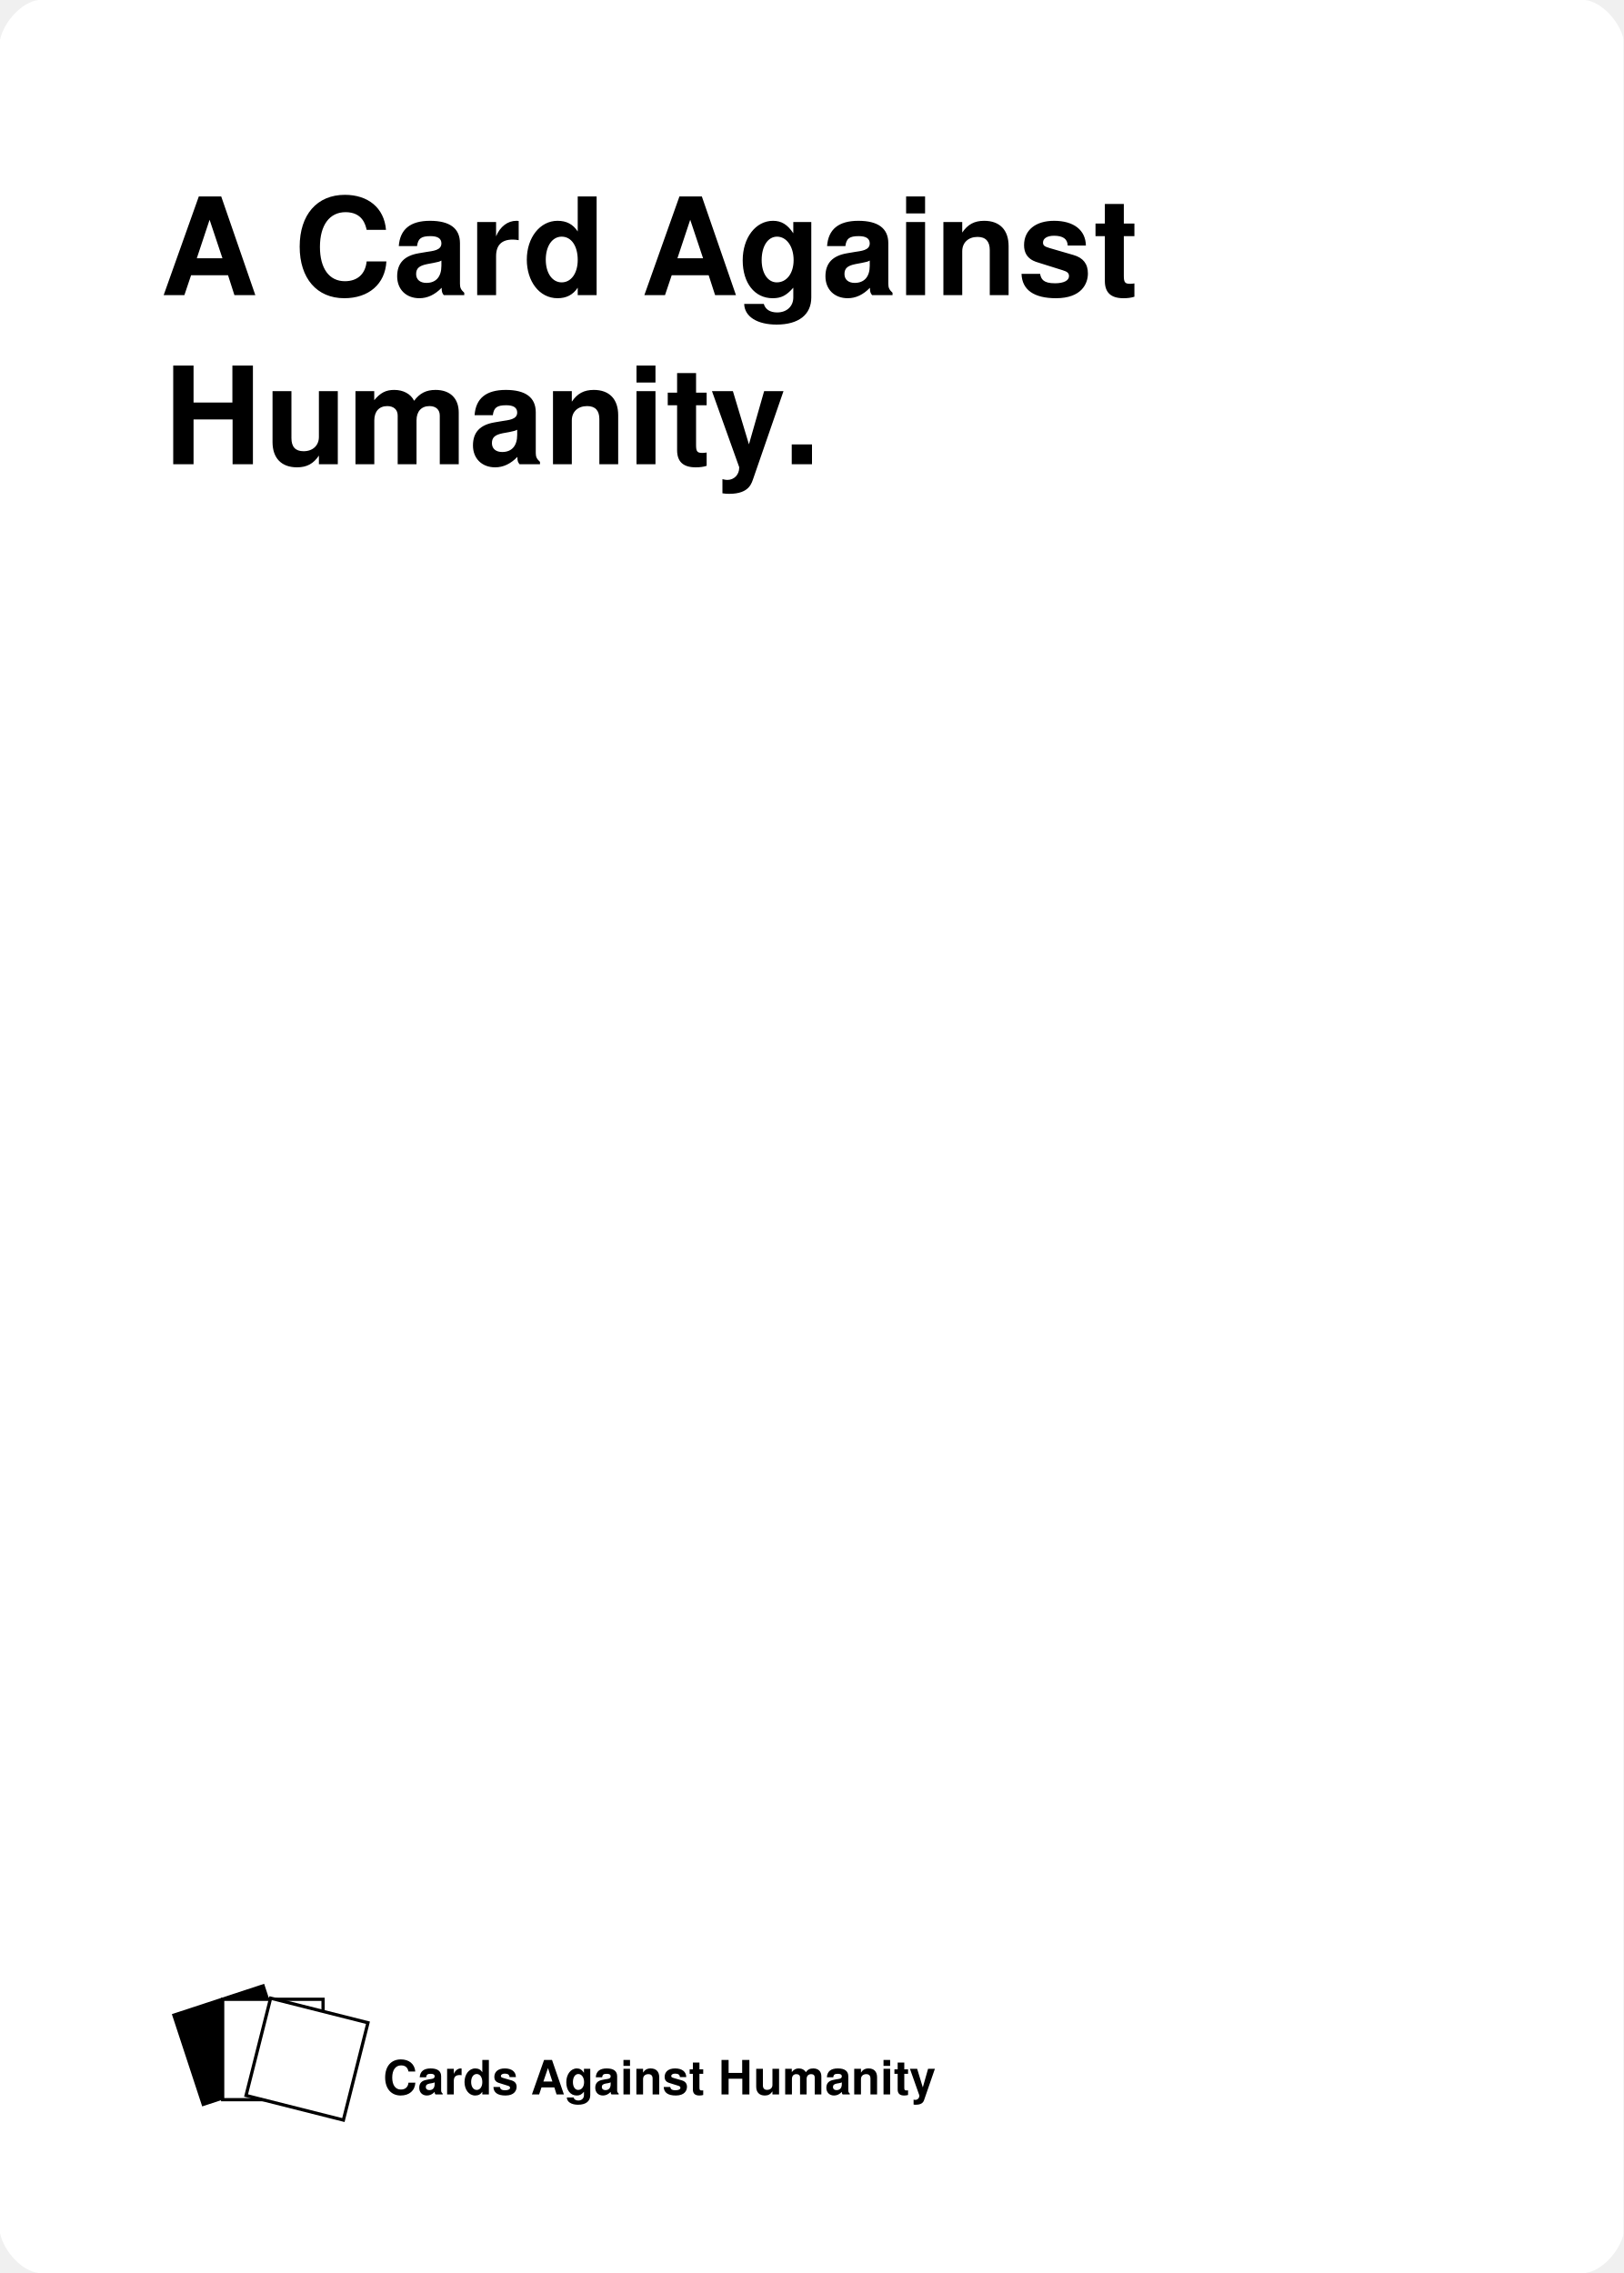
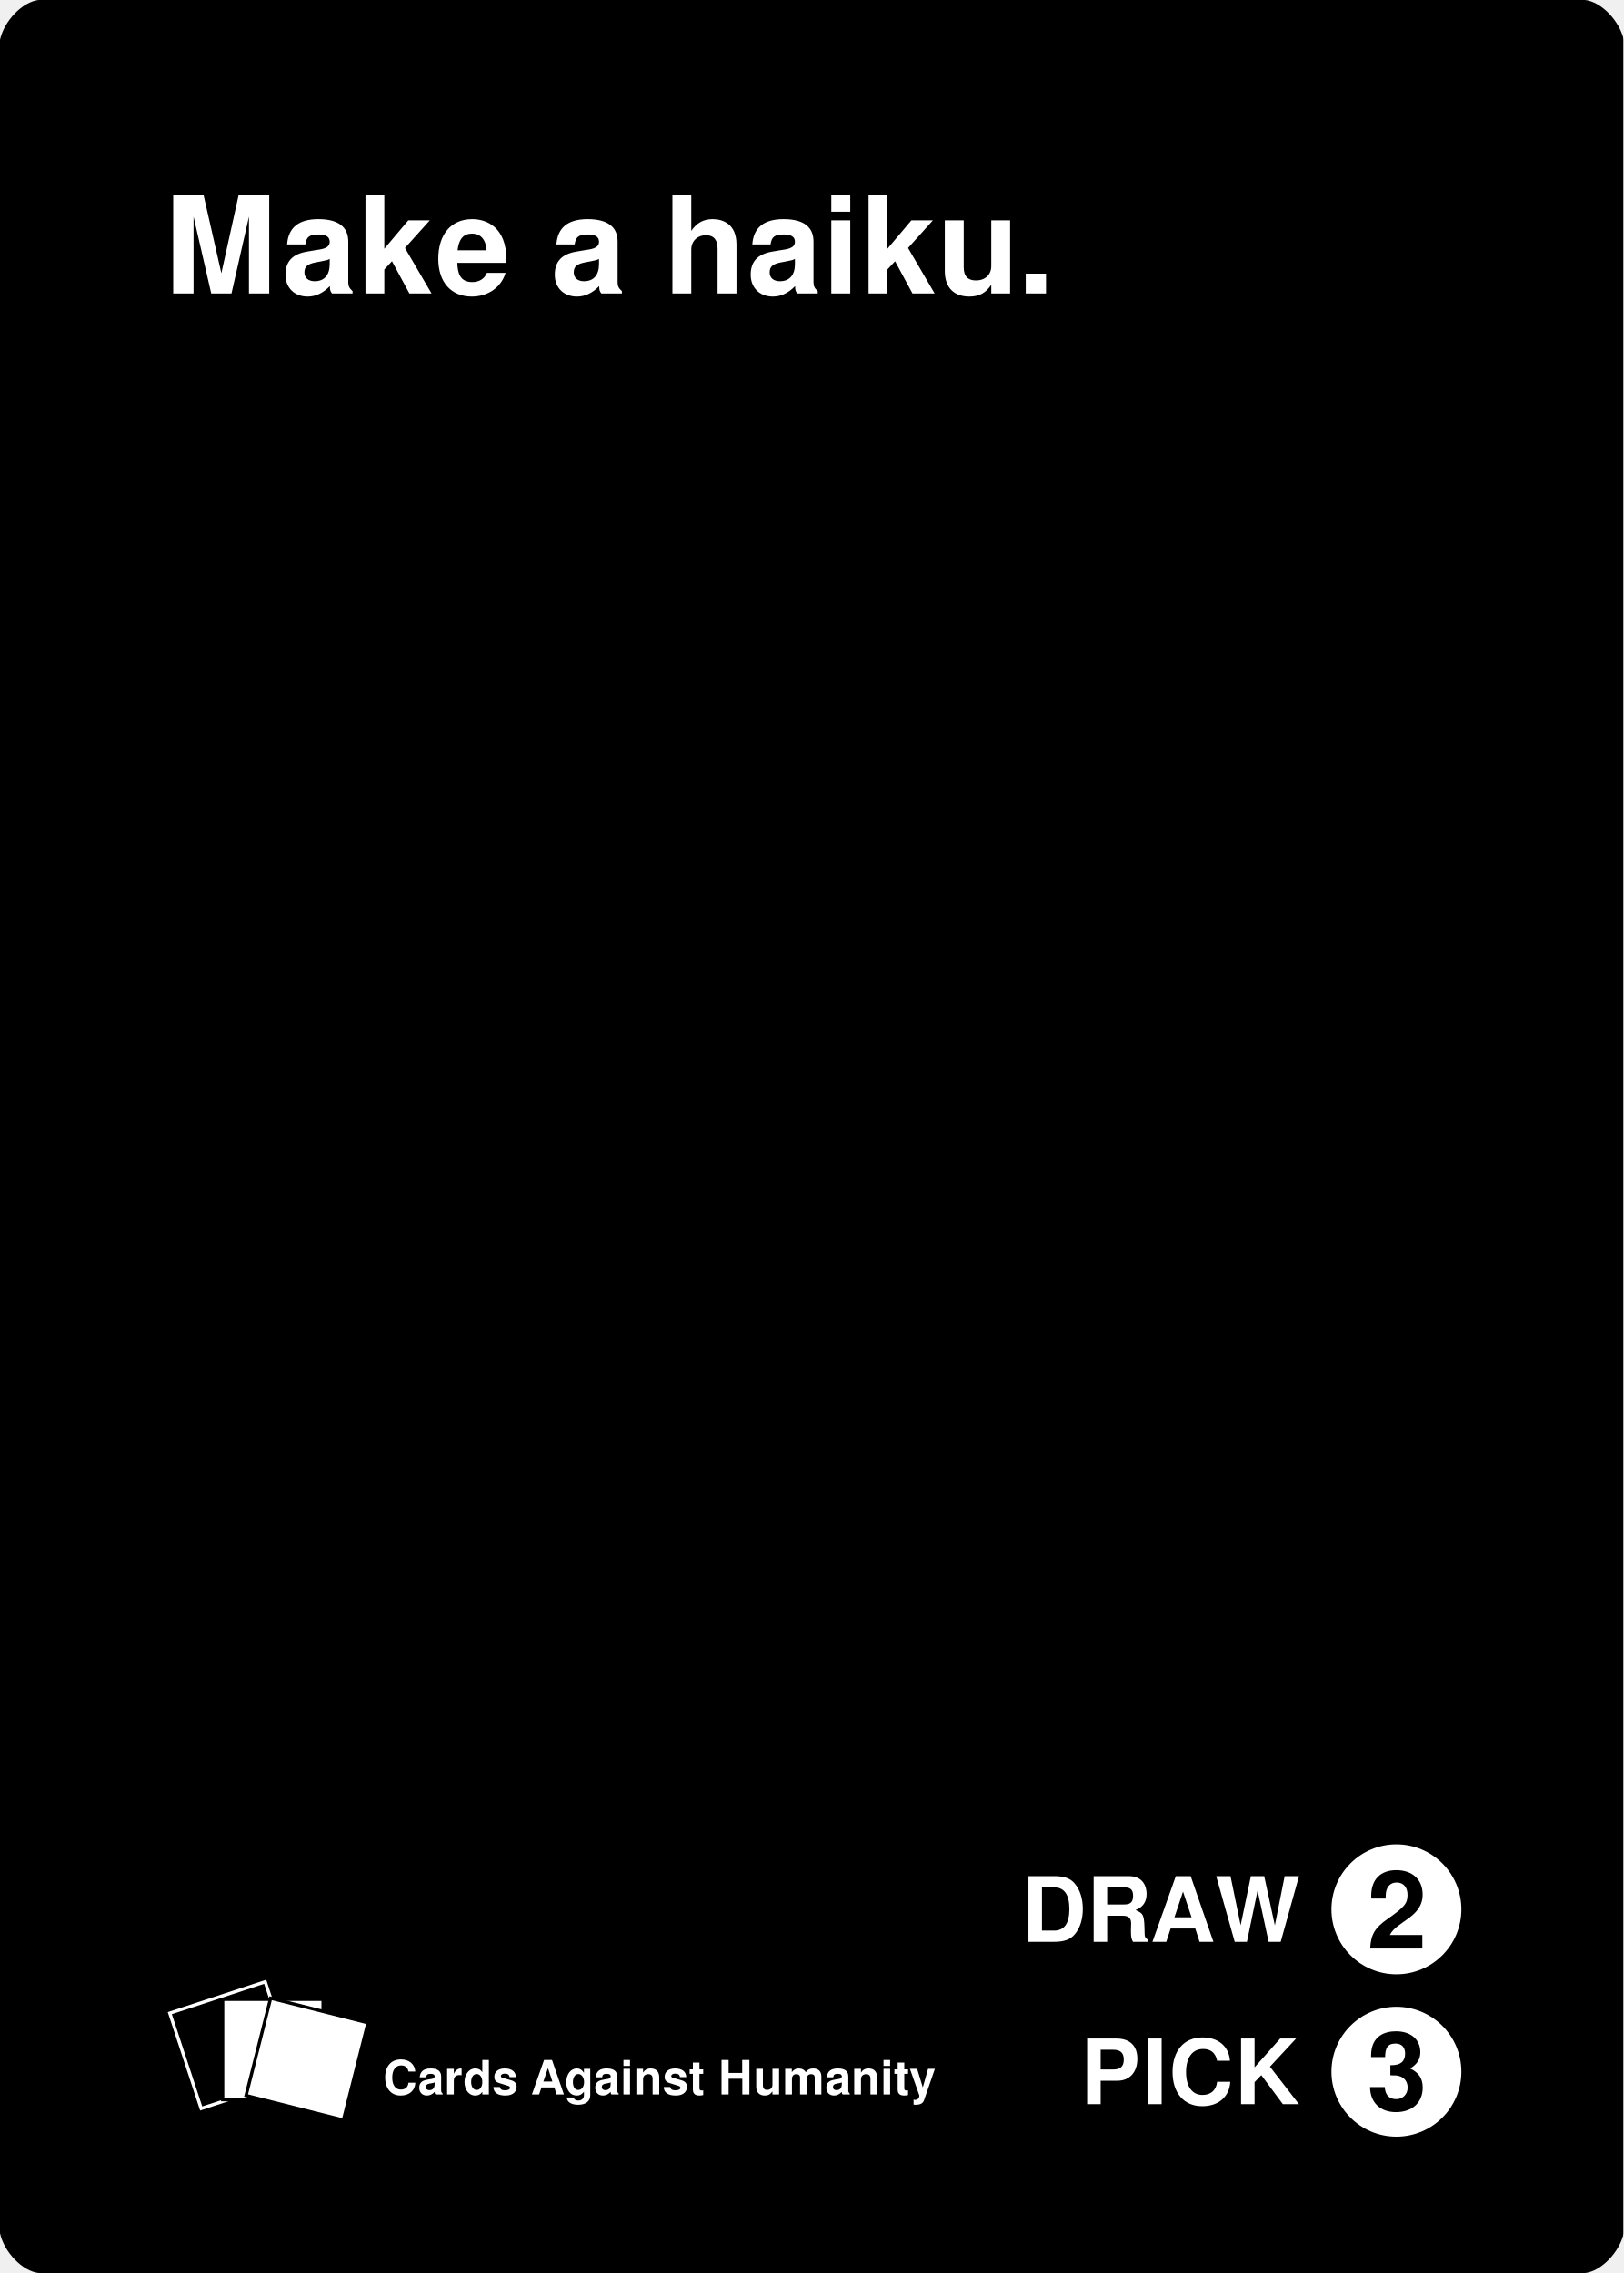
<svg xmlns="http://www.w3.org/2000/svg" height="3.5in" overflow="hidden" preserveAspectRatio="none" viewBox="0 0 250 350" width="2.5in">
  <mask id="a">
    <svg height="350" preserveAspectRatio="none" version="1.1" viewBox="0 0 66.146 92.604" width="250">
      <g transform="translate(0 -204.3958)">
        <path d="m0 204.396h66.146v92.604h-66.146z" />
        <path d="m1.568 204.396 31.505-0 31.505 0v-0c.652.076 1.396.845 1.568 1.62v44.682 44.682c-.173.775-.917 1.544-1.568 1.62v-0l-31.505 0-31.505-0v0c-.652-.076-1.396-.845-1.568-1.62v-44.682-44.682c.173-.775.917-1.544 1.568-1.62z" fill="#fff" />
      </g>
    </svg>
  </mask>
  <svg height="350" preserveAspectRatio="none" viewBox="0 0 250 350" width="250">
    <svg height="350" mask="url(#a)" preserveAspectRatio="none" viewBox="0 0 250 350" width="250">
      <svg height="350" preserveAspectRatio="none" viewBox="0 0 250 350" width="250">
-         <rect fill="#fff" height="100%" width="100%" />
+         <rect height="100%" width="100%" />
      </svg>
      <svg height="350" preserveAspectRatio="none" version="1.1" viewBox="0 0 250 350" width="250">
        <path d="m26.145 309.981 14.683-4.828 4.828 14.683-14.683 4.828z" stroke="#fff" stroke-width=".5" />
        <path d="m34.283 307.854h15.457v15.457h-15.457z" fill="#fff" stroke="#000" stroke-width=".5" />
        <path d="m41.667 307.68 14.986 3.783-3.783 14.986-14.986-3.783z" fill="#fff" stroke="#000" stroke-width=".5" />
      </svg>
      <svg height="6.984" preserveAspectRatio="none" viewBox=".297 -5.391 84.644 6.984" width="84.644" x="59.297" y="317.109">
-         <path d="m3.89-3.52h1.05c-.1-1.18-.97-1.87-2.22-1.87-1.5 0-2.42 1.06-2.42 2.78 0 1.7.92 2.78 2.39 2.78 1.33 0 2.2-.76 2.26-1.98h-1.06c-.06.67-.48 1.06-1.17 1.06-.84 0-1.33-.69-1.33-1.84 0-1.18.52-1.88 1.38-1.88.9 0 1.07.69 1.12.95zm2.84 3.69c.44 0 .85-.19 1.19-.56 0 .2.03.28.13.39h1.11v-.12c-.19-.18-.24-.29-.24-.49v-2.17c0-.81-.55-1.22-1.61-1.22s-1.62.45-1.69 1.36h.99c.05-.41.22-.53.72-.53.39 0 .59.12.59.39 0 .39-.48.4-.81.45l-.41.08c-.78.13-1.15.53-1.15 1.23 0 .71.47 1.19 1.18 1.19zm1.19-1.75c0 .6-.3.92-.81.92-.34 0-.55-.18-.55-.46 0-.32.16-.46.58-.55l.36-.06c.27-.05.31-.07.42-.13zm1.92-2.36v3.94h1.03v-2.09c0-.6.3-.89.89-.89.11 0 .17 0 .31.03v-1.03c-.04-.02-.09-.02-.12-.02-.45 0-.86.31-1.08.84v-.78zm4.32 4.11c.5 0 .85-.19 1.1-.58v.41h1.01v-5.31h-1.01v1.89c-.25-.39-.6-.58-1.1-.58-.93 0-1.64.91-1.64 2.09 0 1.16.66 2.08 1.64 2.08zm.24-3.31c.51 0 .86.5.86 1.25 0 .72-.36 1.2-.86 1.2-.52 0-.86-.5-.86-1.22 0-.73.34-1.23.86-1.23zm3.57 2h-1c .03.86.65 1.31 1.86 1.31 1.37 0 1.71-.79 1.71-1.34 0-.5-.26-.83-.78-.99l-1.28-.37c-.28-.08-.36-.14-.36-.3 0-.22.24-.37.6-.37.48 0 .71.18.73.53h.98c-.01-.83-.65-1.33-1.71-1.33-1 0-1.61.5-1.61 1.31 0 .77.62.89.86.97l1.21.38c.25.07.35.17.35.32 0 .24-.3.38-.77.38-.64 0-.73-.24-.79-.5zm8.38.06.34 1.08h1.13l-1.83-5.31h-1.22l-1.87 5.31h1.11l.36-1.08zm-.3-.9h-1.39l.71-2.08zm4.86-1.96v.61c-.31-.47-.64-.67-1.09-.67-.94 0-1.63.91-1.63 2.12 0 1.24.64 2.05 1.61 2.05.45 0 .74-.14 1.11-.58v.53c0 .49-.36.82-.87.82-.38 0-.65-.17-.72-.47h-1.05c.02.69.7 1.12 1.73 1.12 1.19 0 1.88-.53 1.88-1.47v-4.06zm-.87.8c.51 0 .89.53.89 1.25s-.38 1.2-.91 1.2c-.48 0-.81-.48-.81-1.2 0-.73.33-1.25.83-1.25zm3.8 3.31c.43 0 .84-.19 1.18-.56 0 .2.03.28.13.39h1.11v-.12c-.19-.18-.24-.29-.24-.49v-2.17c0-.81-.54-1.22-1.61-1.22-1.06 0-1.62.45-1.68 1.36h.98c.05-.41.22-.53.72-.53.39 0 .59.12.59.39 0 .39-.48.4-.81.45l-.41.08c-.78.13-1.15.53-1.15 1.23 0 .71.47 1.19 1.19 1.19zm1.18-1.75c0 .6-.29.92-.81.92-.34 0-.55-.18-.55-.46 0-.32.16-.46.58-.55l.36-.06c.27-.05.31-.07.42-.13zm2.98-2.36h-1.01v3.94h1.01zm0-1.37h-1.01v.92h1.01zm.98 1.37v3.94h1.03v-2.36c0-.47.33-.76.81-.76.44 0 .66.23.66.7v2.42h1.02v-2.64c0-.86-.47-1.36-1.32-1.36-.53 0-.89.2-1.17.64v-.58zm5.21 2.8h-1c .03.86.66 1.31 1.86 1.31 1.38 0 1.72-.79 1.72-1.34 0-.5-.26-.83-.78-.99l-1.28-.37c-.28-.08-.36-.14-.36-.3 0-.22.23-.37.59-.37.49 0 .72.18.74.53h.98c-.01-.83-.65-1.33-1.72-1.33-1 0-1.61.5-1.61 1.31 0 .77.63.89.86.97l1.22.38c.25.07.35.17.35.32 0 .24-.3.38-.77.38-.64 0-.73-.24-.8-.5zm5.08-2.72h-.58v-1.05h-1.01v1.05h-.5v.69h.5v2.42c0 .61.33.92 1 .92.22 0 .41-.03.59-.08v-.71c-.11.01-.17.01-.23.01-.28 0-.35-.08-.35-.42v-2.14h.58zm6.02 1.45v2.41h1.09v-5.31h-1.11v2h-2.09v-2h-1.09v5.31h1.09v-2.41zm5.66 2.41v-3.94h-1.02v2.47c0 .47-.33.77-.83.77-.42 0-.64-.24-.64-.71v-2.53h-1.03v2.75c0 .86.48 1.36 1.33 1.36.53 0 .87-.2 1.17-.64v.47zm.94-3.94v3.94h1.04v-2.36c0-.48.25-.76.68-.76.35 0 .57.18.57.5v2.62h1.01v-2.36c0-.48.27-.76.7-.76.35 0 .55.18.55.5v2.62h1.02v-2.78c0-.77-.47-1.22-1.25-1.22-.5 0-.85.17-1.14.58-.21-.36-.6-.58-1.08-.58-.46 0-.74.16-1.08.56v-.5zm7.53 4.11c.44 0 .84-.19 1.19-.56 0 .2.03.28.12.39h1.11v-.12c-.19-.18-.23-.29-.23-.49v-2.17c0-.81-.55-1.22-1.61-1.22-1.07 0-1.63.45-1.69 1.36h.98c.05-.41.22-.53.72-.53.39 0 .6.12.6.39 0 .39-.49.4-.82.45l-.4.08c-.78.13-1.16.53-1.16 1.23 0 .71.47 1.19 1.19 1.19zm1.19-1.75c0 .6-.3.92-.82.92-.34 0-.54-.18-.54-.46 0-.32.15-.46.58-.55l.35-.06c.27-.05.32-.07.43-.13zm1.91-2.36v3.94h1.04v-2.36c0-.47.32-.76.81-.76.44 0 .65.23.65.7v2.42h1.02v-2.64c0-.86-.47-1.36-1.31-1.36-.53 0-.89.2-1.17.64v-.58zm5.53 0h-1.02v3.94h1.02zm0-1.37h-1.02v.92h1.02zm2.76 1.45h-.58v-1.05h-1.02v1.05h-.5v.69h.5v2.42c0 .61.33.92 1 .92.22 0 .41-.03.6-.08v-.71c-.11.01-.17.01-.24.01-.28 0-.34-.08-.34-.42v-2.14h.58zm1.74 4.05c0 .37-.27.65-.62.65-.08 0-.15 0-.27-.04v.76c.14.03.23.03.36.03 1.11 0 1.22-.61 1.31-.87l1.61-4.66h-1.05l-.81 2.86-.87-2.86h-1.11l1.45 4.1z" />
+         <path d="m3.89-3.52h1.05c-.1-1.18-.97-1.87-2.22-1.87-1.5 0-2.42 1.06-2.42 2.78 0 1.7.92 2.78 2.39 2.78 1.33 0 2.2-.76 2.26-1.98h-1.06c-.06.67-.48 1.06-1.17 1.06-.84 0-1.33-.69-1.33-1.84 0-1.18.52-1.88 1.38-1.88.9 0 1.07.69 1.12.95zm2.84 3.69c.44 0 .85-.19 1.19-.56 0 .2.03.28.13.39h1.11v-.12c-.19-.18-.24-.29-.24-.49v-2.17c0-.81-.55-1.22-1.61-1.22s-1.62.45-1.69 1.36h.99c.05-.41.22-.53.72-.53.39 0 .59.12.59.39 0 .39-.48.4-.81.45l-.41.08c-.78.13-1.15.53-1.15 1.23 0 .71.47 1.19 1.18 1.19zm1.19-1.75c0 .6-.3.92-.81.92-.34 0-.55-.18-.55-.46 0-.32.16-.46.58-.55l.36-.06c.27-.05.31-.07.42-.13zm1.92-2.36v3.94h1.03v-2.09c0-.6.3-.89.89-.89.11 0 .17 0 .31.03v-1.03c-.04-.02-.09-.02-.12-.02-.45 0-.86.31-1.08.84v-.78zm4.32 4.11c.5 0 .85-.19 1.1-.58v.41h1.01v-5.31h-1.01v1.89c-.25-.39-.6-.58-1.1-.58-.93 0-1.64.91-1.64 2.09 0 1.16.66 2.08 1.64 2.08zm.24-3.31c.51 0 .86.5.86 1.25 0 .72-.36 1.2-.86 1.2-.52 0-.86-.5-.86-1.22 0-.73.34-1.23.86-1.23zm3.57 2h-1c .03.86.65 1.31 1.86 1.31 1.37 0 1.71-.79 1.71-1.34 0-.5-.26-.83-.78-.99l-1.28-.37c-.28-.08-.36-.14-.36-.3 0-.22.24-.37.6-.37.48 0 .71.18.73.53h.98c-.01-.83-.65-1.33-1.71-1.33-1 0-1.61.5-1.61 1.31 0 .77.62.89.86.97l1.21.38c.25.07.35.17.35.32 0 .24-.3.38-.77.38-.64 0-.73-.24-.79-.5zm8.38.06.34 1.08h1.13l-1.83-5.31h-1.22l-1.87 5.31h1.11l.36-1.08zm-.3-.9h-1.39l.71-2.08zm4.86-1.96v.61c-.31-.47-.64-.67-1.09-.67-.94 0-1.63.91-1.63 2.12 0 1.24.64 2.05 1.61 2.05.45 0 .74-.14 1.11-.58v.53c0 .49-.36.82-.87.82-.38 0-.65-.17-.72-.47h-1.05c.02.69.7 1.12 1.73 1.12 1.19 0 1.88-.53 1.88-1.47v-4.06zm-.87.8c.51 0 .89.53.89 1.25s-.38 1.2-.91 1.2c-.48 0-.81-.48-.81-1.2 0-.73.33-1.25.83-1.25zm3.8 3.31c.43 0 .84-.19 1.18-.56 0 .2.03.28.13.39h1.11v-.12c-.19-.18-.24-.29-.24-.49v-2.17c0-.81-.54-1.22-1.61-1.22-1.06 0-1.62.45-1.68 1.36h.98c.05-.41.22-.53.72-.53.39 0 .59.12.59.39 0 .39-.48.4-.81.45l-.41.08c-.78.13-1.15.53-1.15 1.23 0 .71.47 1.19 1.19 1.19zm1.18-1.75c0 .6-.29.92-.81.92-.34 0-.55-.18-.55-.46 0-.32.16-.46.58-.55l.36-.06c.27-.05.31-.07.42-.13zm2.98-2.36h-1.01v3.94h1.01zm0-1.37h-1.01v.92h1.01zm.98 1.37v3.94h1.03v-2.36c0-.47.33-.76.81-.76.44 0 .66.23.66.7v2.42h1.02v-2.64c0-.86-.47-1.36-1.32-1.36-.53 0-.89.2-1.17.64v-.58zm5.21 2.8h-1c .03.86.66 1.31 1.86 1.31 1.38 0 1.72-.79 1.72-1.34 0-.5-.26-.83-.78-.99l-1.28-.37c-.28-.08-.36-.14-.36-.3 0-.22.23-.37.59-.37.49 0 .72.18.74.53h.98c-.01-.83-.65-1.33-1.72-1.33-1 0-1.61.5-1.61 1.31 0 .77.63.89.86.97l1.22.38c.25.07.35.17.35.32 0 .24-.3.38-.77.38-.64 0-.73-.24-.8-.5zm5.08-2.72h-.58v-1.05h-1.01v1.05h-.5v.69h.5v2.42c0 .61.33.92 1 .92.22 0 .41-.03.59-.08v-.71c-.11.01-.17.01-.23.01-.28 0-.35-.08-.35-.42v-2.14h.58zm6.02 1.45v2.41h1.09v-5.31h-1.11v2h-2.09v-2h-1.09v5.31h1.09v-2.41zm5.66 2.41v-3.94h-1.02v2.47c0 .47-.33.77-.83.77-.42 0-.64-.24-.64-.71v-2.53h-1.03v2.75c0 .86.48 1.36 1.33 1.36.53 0 .87-.2 1.17-.64v.47zm.94-3.94v3.94h1.04v-2.36c0-.48.25-.76.68-.76.35 0 .57.18.57.5v2.62h1.01v-2.36c0-.48.27-.76.7-.76.35 0 .55.18.55.5v2.62h1.02v-2.78c0-.77-.47-1.22-1.25-1.22-.5 0-.85.17-1.14.58-.21-.36-.6-.58-1.08-.58-.46 0-.74.16-1.08.56v-.5zm7.53 4.11c.44 0 .84-.19 1.19-.56 0 .2.03.28.12.39h1.11v-.12c-.19-.18-.23-.29-.23-.49v-2.17c0-.81-.55-1.22-1.61-1.22-1.07 0-1.63.45-1.69 1.36h.98c.05-.41.22-.53.72-.53.39 0 .6.12.6.39 0 .39-.49.4-.82.45l-.4.08c-.78.13-1.16.53-1.16 1.23 0 .71.47 1.19 1.19 1.19zm1.19-1.75c0 .6-.3.92-.82.92-.34 0-.54-.18-.54-.46 0-.32.15-.46.58-.55l.35-.06c.27-.05.32-.07.43-.13zm1.91-2.36v3.94h1.04v-2.36c0-.47.32-.76.81-.76.44 0 .65.23.65.7v2.42h1.02v-2.64c0-.86-.47-1.36-1.31-1.36-.53 0-.89.2-1.17.64v-.58zm5.53 0h-1.02v3.94h1.02zm0-1.37h-1.02v.92h1.02zm2.76 1.45h-.58v-1.05h-1.02v1.05h-.5v.69h.5v2.42c0 .61.33.92 1 .92.22 0 .41-.03.6-.08v-.71c-.11.01-.17.01-.24.01-.28 0-.34-.08-.34-.42v-2.14h.58zm1.74 4.05c0 .37-.27.65-.62.65-.08 0-.15 0-.27-.04v.76c.14.03.23.03.36.03 1.11 0 1.22-.61 1.31-.87l1.61-4.66h-1.05l-.81 2.86-.87-2.86h-1.11l1.45 4.1z" fill="#fff" />
      </svg>
      <svg height="270" overflow="visible" preserveAspectRatio="none" viewBox="25 30 200 270" width="200" x="25" y="30">
-         <path d="m35.11 42.38.98 3.06h3.22l-5.25-15.19h-3.45l-5.41 15.19h3.19l1.03-3.06zm-.86-2.61h-3.95l1.97-5.93zm22.2-4.38h2.98c-.28-3.41-2.79-5.39-6.33-5.39-4.29 0-6.96 3.06-6.96 7.98 0 4.88 2.65 7.94 6.87 7.94 3.77 0 6.3-2.19 6.48-5.67h-3.04c-.19 1.94-1.41 3.05-3.35 3.05-2.42 0-3.84-1.97-3.84-5.28 0-3.35 1.48-5.35 3.94-5.35 2.61 0 3.08 1.95 3.25 2.72zm8.12 10.53c1.25 0 2.39-.54 3.43-1.61 0 .58.06.8.32 1.13h3.16v-.36c-.52-.47-.66-.78-.66-1.38v-6.25c0-2.28-1.56-3.45-4.61-3.45-3.03 0-4.62 1.3-4.81 3.89h2.81c.16-1.16.63-1.53 2.07-1.53 1.12 0 1.68.37 1.68 1.12 0 1.1-1.37 1.16-2.32 1.32l-1.18.2c-2.21.38-3.31 1.52-3.31 3.55 0 2.01 1.38 3.37 3.42 3.37zm3.39-5c0 1.69-.82 2.64-2.31 2.64-.97 0-1.58-.51-1.58-1.36 0-.87.46-1.28 1.68-1.53l1-.19c.76-.15.89-.18 1.21-.36zm5.51-6.73v11.25h2.91v-5.99c0-1.7.86-2.56 2.56-2.56.31 0 .53.03.92.09v-2.95c-.17-.03-.26-.03-.36-.03-1.32 0-2.5.88-3.12 2.39v-2.2zm12.37 11.73c1.39 0 2.38-.53 3.11-1.62v1.14h2.91v-15.19h-2.91v5.39c-.73-1.11-1.72-1.64-3.11-1.64-2.69 0-4.73 2.58-4.73 5.98 0 3.29 1.9 5.94 4.73 5.94zm.64-9.48c1.49 0 2.47 1.44 2.47 3.58 0 2.04-1 3.46-2.47 3.46-1.45 0-2.45-1.43-2.45-3.5 0-2.09 1-3.54 2.45-3.54zm22.63 5.94.99 3.06h3.21l-5.25-15.19h-3.45l-5.4 15.19h3.18l1.03-3.06zm-.86-2.61h-3.95l1.97-5.93zm13.89-5.58v1.73c-.87-1.33-1.82-1.92-3.12-1.92-2.67 0-4.67 2.61-4.67 6.08 0 3.5 1.84 5.84 4.61 5.84 1.31 0 2.11-.4 3.18-1.62v1.51c0 1.36-1.01 2.3-2.48 2.3-1.09 0-1.83-.47-2.06-1.31h-3.02c.05 1.95 2 3.18 4.99 3.18 3.39 0 5.34-1.53 5.34-4.17v-11.62zm-2.5 2.25c1.46 0 2.55 1.51 2.55 3.61 0 2.03-1.06 3.43-2.59 3.43-1.38 0-2.33-1.4-2.33-3.43 0-2.13.95-3.61 2.37-3.61zm10.88 9.48c1.25 0 2.39-.54 3.42-1.61 0 .58.06.8.33 1.13h3.15v-.36c-.51-.47-.65-.78-.65-1.38v-6.25c0-2.28-1.57-3.45-4.61-3.45-3.03 0-4.63 1.3-4.82 3.89h2.82c.15-1.16.62-1.53 2.06-1.53 1.12 0 1.69.37 1.69 1.12 0 1.1-1.38 1.16-2.33 1.32l-1.17.2c-2.22.38-3.32 1.52-3.32 3.55 0 2.01 1.38 3.37 3.43 3.37zm3.39-5c0 1.69-.83 2.64-2.32 2.64-.96 0-1.57-.51-1.57-1.36 0-.87.45-1.28 1.67-1.53l1-.19c.76-.15.89-.18 1.22-.36zm8.52-6.73h-2.92v11.25h2.92zm0-3.94h-2.92v2.61h2.92zm2.82 3.94v11.25h2.9v-6.75c0-1.33.94-2.21 2.36-2.21 1.25 0 1.88.69 1.88 2.02v6.94h2.9v-7.55c0-2.47-1.36-3.89-3.76-3.89-1.52 0-2.53.56-3.38 1.81v-1.62zm14.89 7.98h-2.86c.08 2.45 1.89 3.75 5.31 3.75 3.94 0 4.91-2.25 4.91-3.81 0-1.47-.72-2.41-2.21-2.84l-3.68-1.07c-.82-.25-1.02-.4-1.02-.87 0-.63.67-1.03 1.69-1.03 1.39 0 2.08.5 2.11 1.51h2.8c-.04-2.37-1.86-3.81-4.9-3.81-2.84 0-4.62 1.44-4.62 3.75 0 2.2 1.81 2.56 2.47 2.77l3.47 1.09c.73.22.98.45.98.91 0 .68-.81 1.1-2.17 1.1-1.83 0-2.13-.68-2.28-1.45zm14.52-7.75h-1.63v-3.01h-2.92v3.01h-1.44v1.94h1.44v6.91c0 1.78.94 2.65 2.86 2.65.64 0 1.15-.06 1.69-.23v-2.05c-.3.05-.47.06-.68.06-.76 0-.95-.22-.95-1.22v-6.12h1.63z" />
-         <path d="m35.81 64.59v6.89h3.13v-15.19h-3.16v5.69h-5.98v-5.69h-3.13v15.19h3.13v-6.89zm16.2 6.89v-11.25h-2.91v7.05c0 1.32-.94 2.2-2.36 2.2-1.25 0-1.87-.67-1.87-2.02v-7.23h-2.91v7.83c0 2.48 1.37 3.9 3.77 3.9 1.51 0 2.54-.56 3.37-1.81v1.33zm2.72-11.25v11.25h2.9v-6.75c0-1.38.75-2.2 2-2.2.99 0 1.6.56 1.6 1.45v7.5h2.9v-6.75c0-1.38.75-2.2 2-2.2.99 0 1.58.56 1.58 1.45v7.5h2.92v-7.95c0-2.19-1.32-3.49-3.57-3.49-1.43 0-2.43.5-3.3 1.67-.53-1.06-1.66-1.67-3.06-1.67-1.29 0-2.13.44-3.08 1.58v-1.39zm21.51 11.73c1.25 0 2.39-.54 3.42-1.61 0 .58.06.8.33 1.13h3.15v-.36c-.51-.47-.65-.78-.65-1.38v-6.25c0-2.28-1.56-3.45-4.61-3.45-3.03 0-4.63 1.3-4.81 3.89h2.81c.15-1.15.62-1.53 2.06-1.53 1.13 0 1.69.38 1.69 1.13 0 1.09-1.38 1.15-2.33 1.31l-1.17.2c-2.22.38-3.31 1.52-3.31 3.55 0 2.01 1.37 3.37 3.42 3.37zm3.39-5c0 1.69-.83 2.64-2.31 2.64-.97 0-1.58-.51-1.58-1.36 0-.87.45-1.28 1.67-1.53l1-.18c.77-.16.89-.19 1.22-.36zm5.51-6.73v11.25h2.9v-6.75c0-1.33.94-2.2 2.36-2.2 1.25 0 1.88.68 1.88 2.01v6.94h2.9v-7.55c0-2.47-1.36-3.89-3.76-3.89-1.52 0-2.53.56-3.38 1.81v-1.62zm15.78 0h-2.92v11.25h2.92zm0-3.94h-2.92v2.61h2.92zm7.88 4.17h-1.63v-3.01h-2.92v3.01h-1.44v1.94h1.44v6.91c0 1.78.94 2.65 2.86 2.65.64 0 1.16-.06 1.69-.23v-2.05c-.3.05-.47.06-.67.06-.77 0-.96-.21-.96-1.21v-6.13h1.63zm5.01 11.57c0 1.06-.78 1.87-1.82 1.87-.21 0-.39-.03-.76-.12v2.18c.44.07.69.08 1.05.08 3.18 0 3.46-1.73 3.75-2.5l4.6-13.31h-2.98l-2.34 8.19-2.47-8.19h-3.22l4.19 11.7zm11.21-3.6h-3.12v3.05h3.12z" />
+         <path d="m29.8 33.36 2.72 11.83h3.12l2.69-11.83v11.83h3.12v-15.19h-4.7l-2.67 12.08-2.75-12.08h-4.66v15.19h3.13zm17.57 12.31c1.25 0 2.39-.55 3.42-1.61 0 .58.06.8.33 1.13h3.16v-.36c-.52-.47-.66-.78-.66-1.38v-6.25c0-2.28-1.56-3.45-4.61-3.45-3.03 0-4.62 1.3-4.81 3.89h2.81c.16-1.16.63-1.53 2.06-1.53 1.13 0 1.69.37 1.69 1.12 0 1.1-1.37 1.16-2.33 1.32l-1.17.2c-2.22.37-3.31 1.52-3.31 3.55 0 2.01 1.37 3.37 3.42 3.37zm3.39-5c0 1.69-.83 2.64-2.31 2.64-.97 0-1.58-.51-1.58-1.36 0-.87.45-1.28 1.67-1.53l1-.19c.77-.15.89-.18 1.22-.35zm8.41-2.36v-8.31h-2.9v15.19h2.9v-3.69l1.18-1.27 2.68 4.96h3.41l-4.09-7 3.82-4.25h-3.31zm13.53-4.56c-3.23 0-5.22 2.33-5.22 6.11 0 3.59 1.97 5.81 5.16 5.81 2.52 0 4.55-1.44 5.2-3.65h-2.87c-.36.9-1.17 1.42-2.24 1.42-1.95 0-2.26-1.44-2.32-2.96h7.53c.03-.25.03-.36.03-.5 0-4.98-3.02-6.23-5.27-6.23zm2.22 4.8h-4.47c.19-1.72.91-2.57 2.21-2.57 1.36 0 2.14.91 2.26 2.57zm13.92 7.12c1.25 0 2.39-.55 3.42-1.61 0 .58.06.8.33 1.13h3.16v-.36c-.52-.47-.66-.78-.66-1.38v-6.25c0-2.28-1.56-3.45-4.61-3.45-3.03 0-4.63 1.3-4.81 3.89h2.81c.16-1.16.62-1.53 2.06-1.53 1.13 0 1.69.37 1.69 1.12 0 1.1-1.38 1.16-2.33 1.32l-1.17.2c-2.22.37-3.31 1.52-3.31 3.55 0 2.01 1.37 3.37 3.42 3.37zm3.39-5c0 1.69-.83 2.64-2.31 2.64-.97 0-1.58-.51-1.58-1.36 0-.87.45-1.28 1.67-1.53l1-.19c.77-.15.89-.18 1.22-.35zm18.25-2.36v6.88h2.91v-7.55c0-3.11-2.05-3.89-3.66-3.89-1.44 0-2.48.59-3.3 1.81v-5.56h-2.9v15.19h2.9v-6.75c0-1.3.94-2.21 2.25-2.21 1.36 0 1.8.88 1.8 2.08zm8.52 7.36c1.25 0 2.39-.55 3.42-1.61 0 .58.06.8.33 1.13h3.15v-.36c-.51-.47-.65-.78-.65-1.38v-6.25c0-2.28-1.56-3.45-4.61-3.45-3.03 0-4.63 1.3-4.81 3.89h2.81c.15-1.16.62-1.53 2.06-1.53 1.13 0 1.69.37 1.69 1.12 0 1.1-1.38 1.16-2.33 1.32l-1.17.2c-2.22.37-3.31 1.52-3.31 3.55 0 2.01 1.37 3.37 3.42 3.37zm3.39-5c0 1.69-.83 2.64-2.31 2.64-.97 0-1.58-.51-1.58-1.36 0-.87.45-1.28 1.67-1.53l1-.19c.77-.15.89-.18 1.22-.35zm8.52-6.73h-2.92v11.25h2.92zm0-3.94h-2.92v2.61h2.92zm5.72 8.31v-8.31h-2.9v15.19h2.9v-3.69l1.18-1.27 2.68 4.96h3.41l-4.09-7 3.82-4.25h-3.31zm18.89 6.88v-11.25h-2.9v7.04c0 1.33-.94 2.21-2.36 2.21-1.25 0-1.88-.67-1.88-2.02v-7.23h-2.91v7.83c0 2.48 1.38 3.9 3.77 3.9 1.52 0 2.55-.56 3.38-1.81v1.33zm5.53-3.05h-3.12v3.05h3.12z" fill="#fff" />
+       </svg>
+       <svg height="10.594" preserveAspectRatio="none" viewBox="-32.62 -10.281 32.62 10.594" width="32.62" x="167.38" y="313.719">
+         <svg height="10.594" preserveAspectRatio="none" viewBox="1.109 -10.281 32.62 10.594" width="32.62" x="-32.62" y="-10.281">
+           <path d="m3.19-3.61h2.59c1.86 0 3.06-1.31 3.06-3.37 0-2.02-1.15-3.13-3.26-3.13h-4.47v10.11h2.08zm0-1.73v-3.04h1.95c1.11 0 1.61.49 1.61 1.52s-.5 1.52-1.61 1.52zm9.39-4.77h-2.08v10.11h2.08zm8.54 3.42h1.98c-.17-2.28-1.86-3.59-4.22-3.59-2.86 0-4.62 2.05-4.62 5.31 0 3.25 1.75 5.28 4.58 5.28 2.5 0 4.18-1.45 4.31-3.76h-2.03c-.13 1.28-.94 2.03-2.24 2.03-1.61 0-2.54-1.31-2.54-3.52 0-2.23.98-3.56 2.62-3.56 1.73 0 2.05 1.3 2.16 1.81zm5.77 3.3 1.04-1.08 3.32 4.47h2.48l-4.47-5.77 4.03-4.34h-2.45l-3.95 4.44v-4.44h-2.08v10.11h2.08z" fill="#fff" />
+         </svg>
+       </svg>
+       <svg height="20" overflow="visible" preserveAspectRatio="none" viewBox="-10 -10 20 20" width="20" x="205" y="309">
+         <circle fill="#fff" r="10" />
+       </svg>
+       <svg height="12.453" preserveAspectRatio="none" viewBox="-4.055 -6.227 8.109 12.453" width="8.109" x="210.945" y="312.773">
+         <svg height="12.453" preserveAspectRatio="none" viewBox=".484 -12.062 8.109 12.453" width="8.109" x="-4.055" y="-6.227">
+           <path d="m .64-8.3v.21h2.16c.03-1.27.29-2.08 1.61-2.08.93 0 1.47.56 1.47 1.55 0 1.18-.68 1.78-2.07 1.78h-.2v1.56c.83 0 .97.01 1.37.12.79.21 1.29.89 1.29 1.77 0 1.03-.74 1.78-1.75 1.78-1.1 0-1.71-.64-1.77-1.86h-2.27c.02 2.38 1.57 3.86 3.99 3.86 2.51 0 4.12-1.48 4.12-3.78 0-1.39-.59-2.3-1.93-2.94 1.11-.69 1.56-1.44 1.56-2.51 0-1.97-1.47-3.22-3.75-3.22-1.52 0-3.83.56-3.83 3.76z" />
+         </svg>
+       </svg>
+       <svg height="10.109" preserveAspectRatio="none" viewBox="-41.656 -10.109 41.656 10.109" width="41.656" x="158.344" y="288.891">
+         <svg height="10.109" preserveAspectRatio="none" viewBox="1.109 -10.109 41.656 10.109" width="41.656" x="-41.656" y="-10.109">
+           <path d="m1.11 0h3.95c1.55 0 2.52-.36 3.19-1.17.81-.95 1.23-2.33 1.23-3.89s-.42-2.92-1.23-3.89c-.67-.82-1.63-1.16-3.19-1.16h-3.95zm2.08-1.73v-6.65h1.87c1.56 0 2.35 1.1 2.35 3.33 0 2.22-.79 3.32-2.35 3.32zm13.7 0c0 .93.05 1.25.31 1.73h2.24v-.38c-.32-.18-.44-.39-.44-.82-.06-2.99-.11-3.13-1.41-3.69 1.14-.44 1.71-1.25 1.71-2.49 0-1.12-.54-2.73-2.72-2.73h-5.43v10.11h2.08v-4.02h2.39c.91 0 1.3.36 1.3 1.22 0 .42-.03.32-.03 1.07zm.33-5.36c0 1.18-.61 1.34-1.47 1.34h-2.52v-2.63h2.52c.87 0 1.47.16 1.47 1.29zm9.58 5.04.65 2.05h2.14l-3.5-10.11h-2.29l-3.6 10.11h2.13l.67-2.05zm-.58-1.73h-2.63l1.32-3.95zm13.73 3.78 2.82-10.11h-2.21l-1.51 7.58-1.64-7.58h-2.05l-1.58 7.56-1.56-7.56h-2.2l2.85 10.11h1.88l1.64-7.89 1.7 7.89z" fill="#fff" />
+         </svg>
+       </svg>
+       <svg height="20" overflow="visible" preserveAspectRatio="none" viewBox="-10 -10 20 20" width="20" x="205" y="284">
+         <circle fill="#fff" r="10" />
+       </svg>
+       <svg height="12.062" preserveAspectRatio="none" viewBox="-4.039 -6.031 8.078 12.062" width="8.078" x="210.961" y="287.969">
+         <svg height="12.062" preserveAspectRatio="none" viewBox=".5 -12.062 8.078 12.062" width="8.078" x="-4.039" y="-6.031">
+           <path d="m8.58-8.31c0-2.28-1.56-3.75-4.05-3.75-2.45 0-3.87 1.45-3.87 3.95 0 .09 0 .23.01.42h2.22v-.39c0-1.31.63-2.08 1.69-2.08 1.03 0 1.67.72 1.67 1.89 0 1.3-.41 1.85-3.02 3.68-1.98 1.37-2.62 2.4-2.73 4.59h8.03v-2.08h-5c1-2.12 5.05-2.7 5.05-6.23z" />
+         </svg>
      </svg>
    </svg>
  </svg>
</svg>
